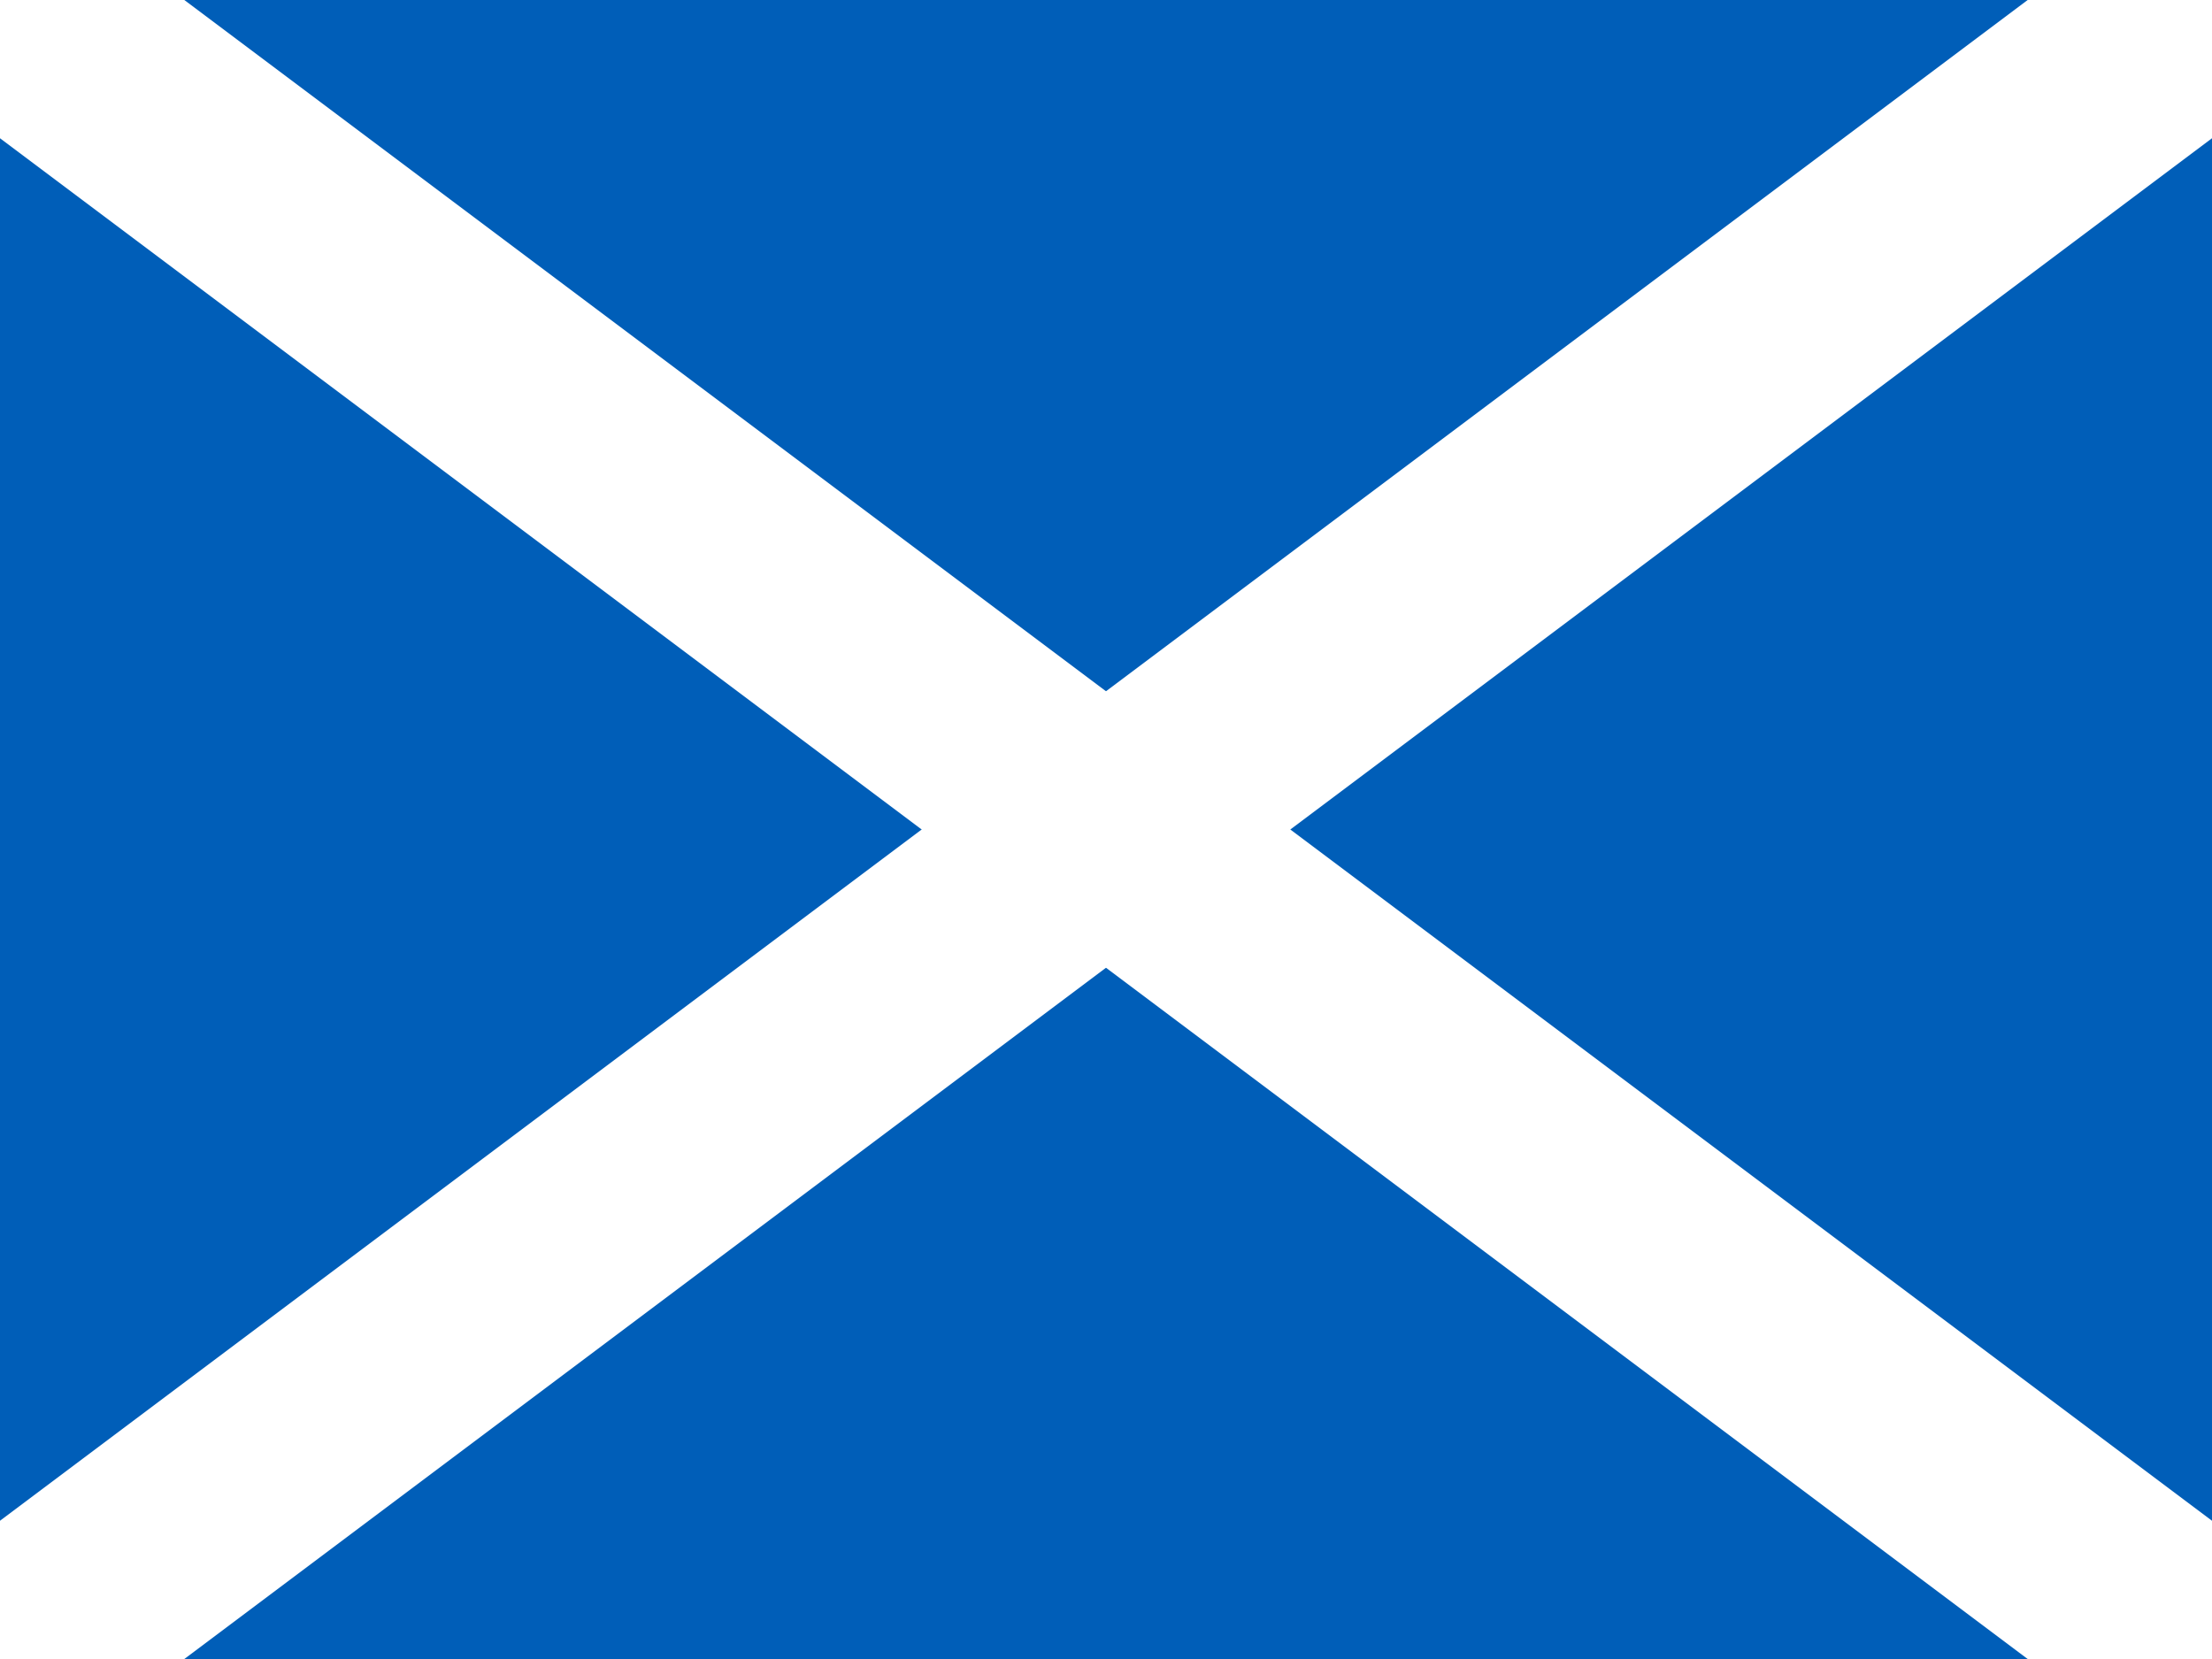
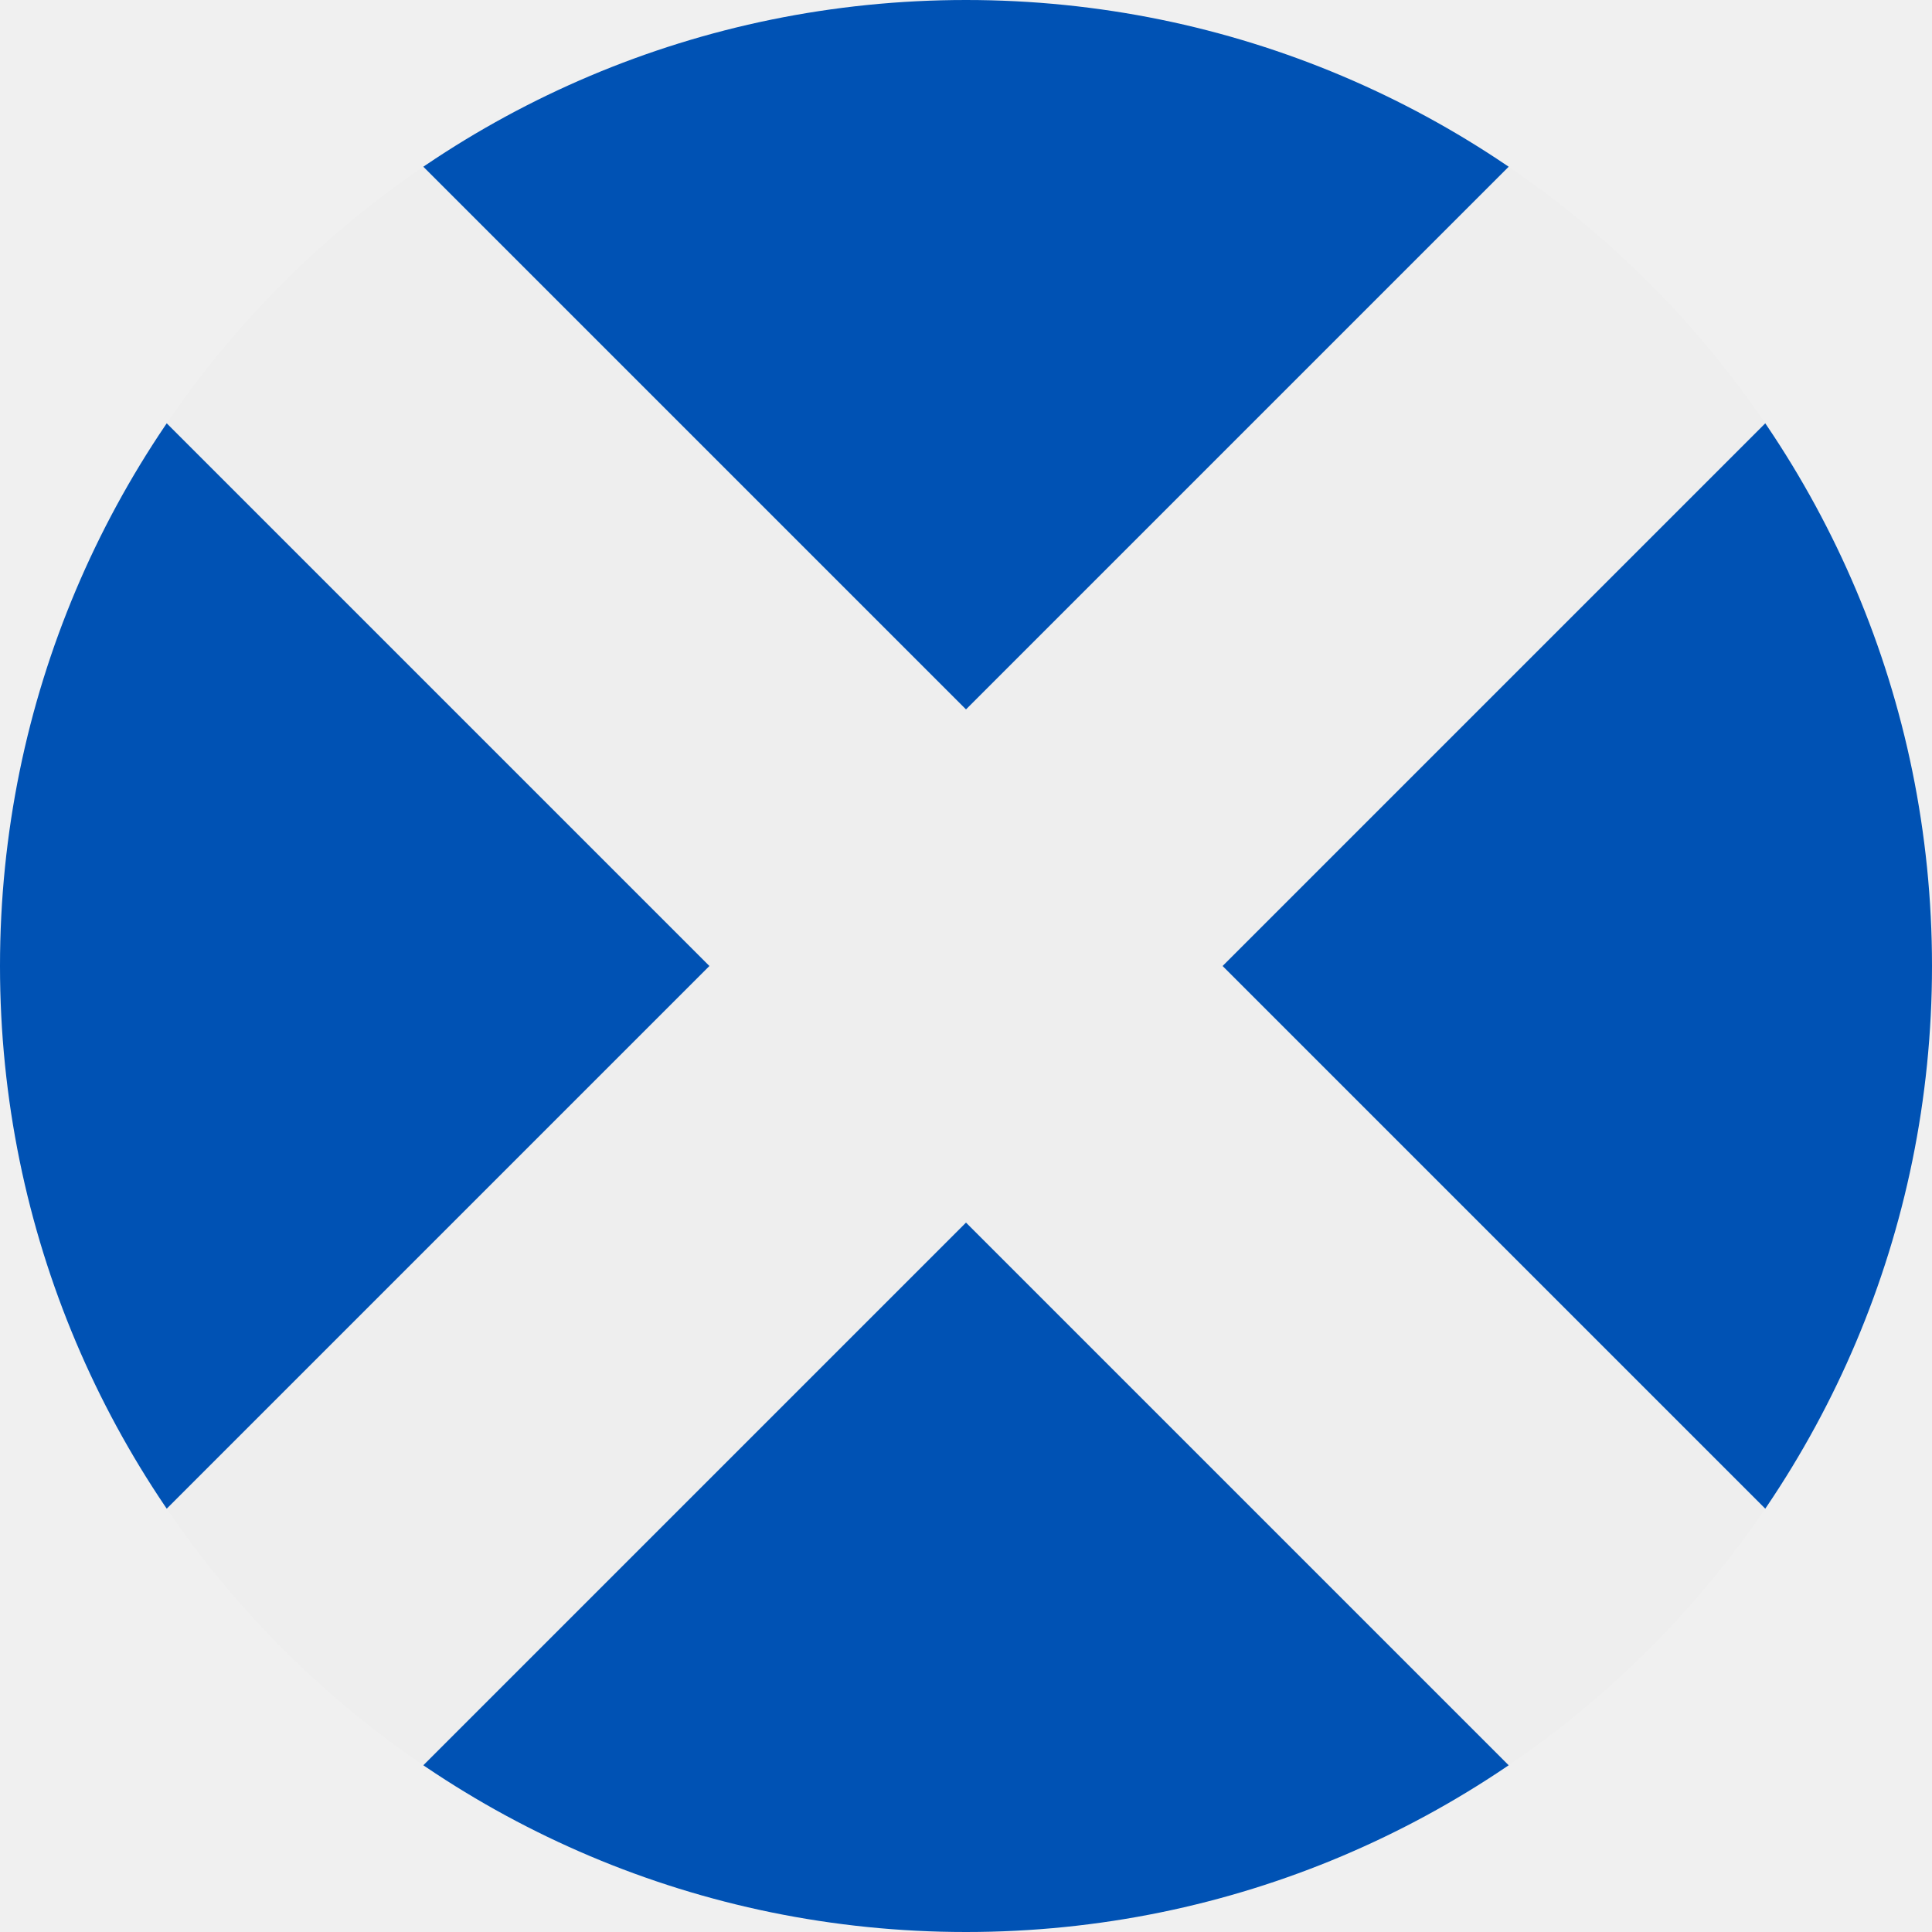
- <svg xmlns="http://www.w3.org/2000/svg" viewBox="0 0 640 480">
-   <rect width="640" height="480" fill="#005EB8" />
-   <line x1="0" y1="0" x2="640" y2="480" stroke="#fff" stroke-width="64" />
-   <line x1="640" y1="0" x2="0" y2="480" stroke="#fff" stroke-width="64" />
+ <svg xmlns="http://www.w3.org/2000/svg" width="512" height="512" viewBox="0 0 512 512">
+   <mask id="a">
+     <circle cx="256" cy="256" r="256" fill="#fff" />
+   </mask>
+   <g mask="url(#a)">
+     <path fill="#0052b4" d="M0 68 68 0h376l68 68v376l-68 68H68L0 444Z" />
+     <path fill="#eee" d="M0 0v68l188 188L0 444v68h68l188-188 188 188h68v-68L324 256 512 68V0h-68L256 188 68 0H0z" />
+   </g>
</svg>
